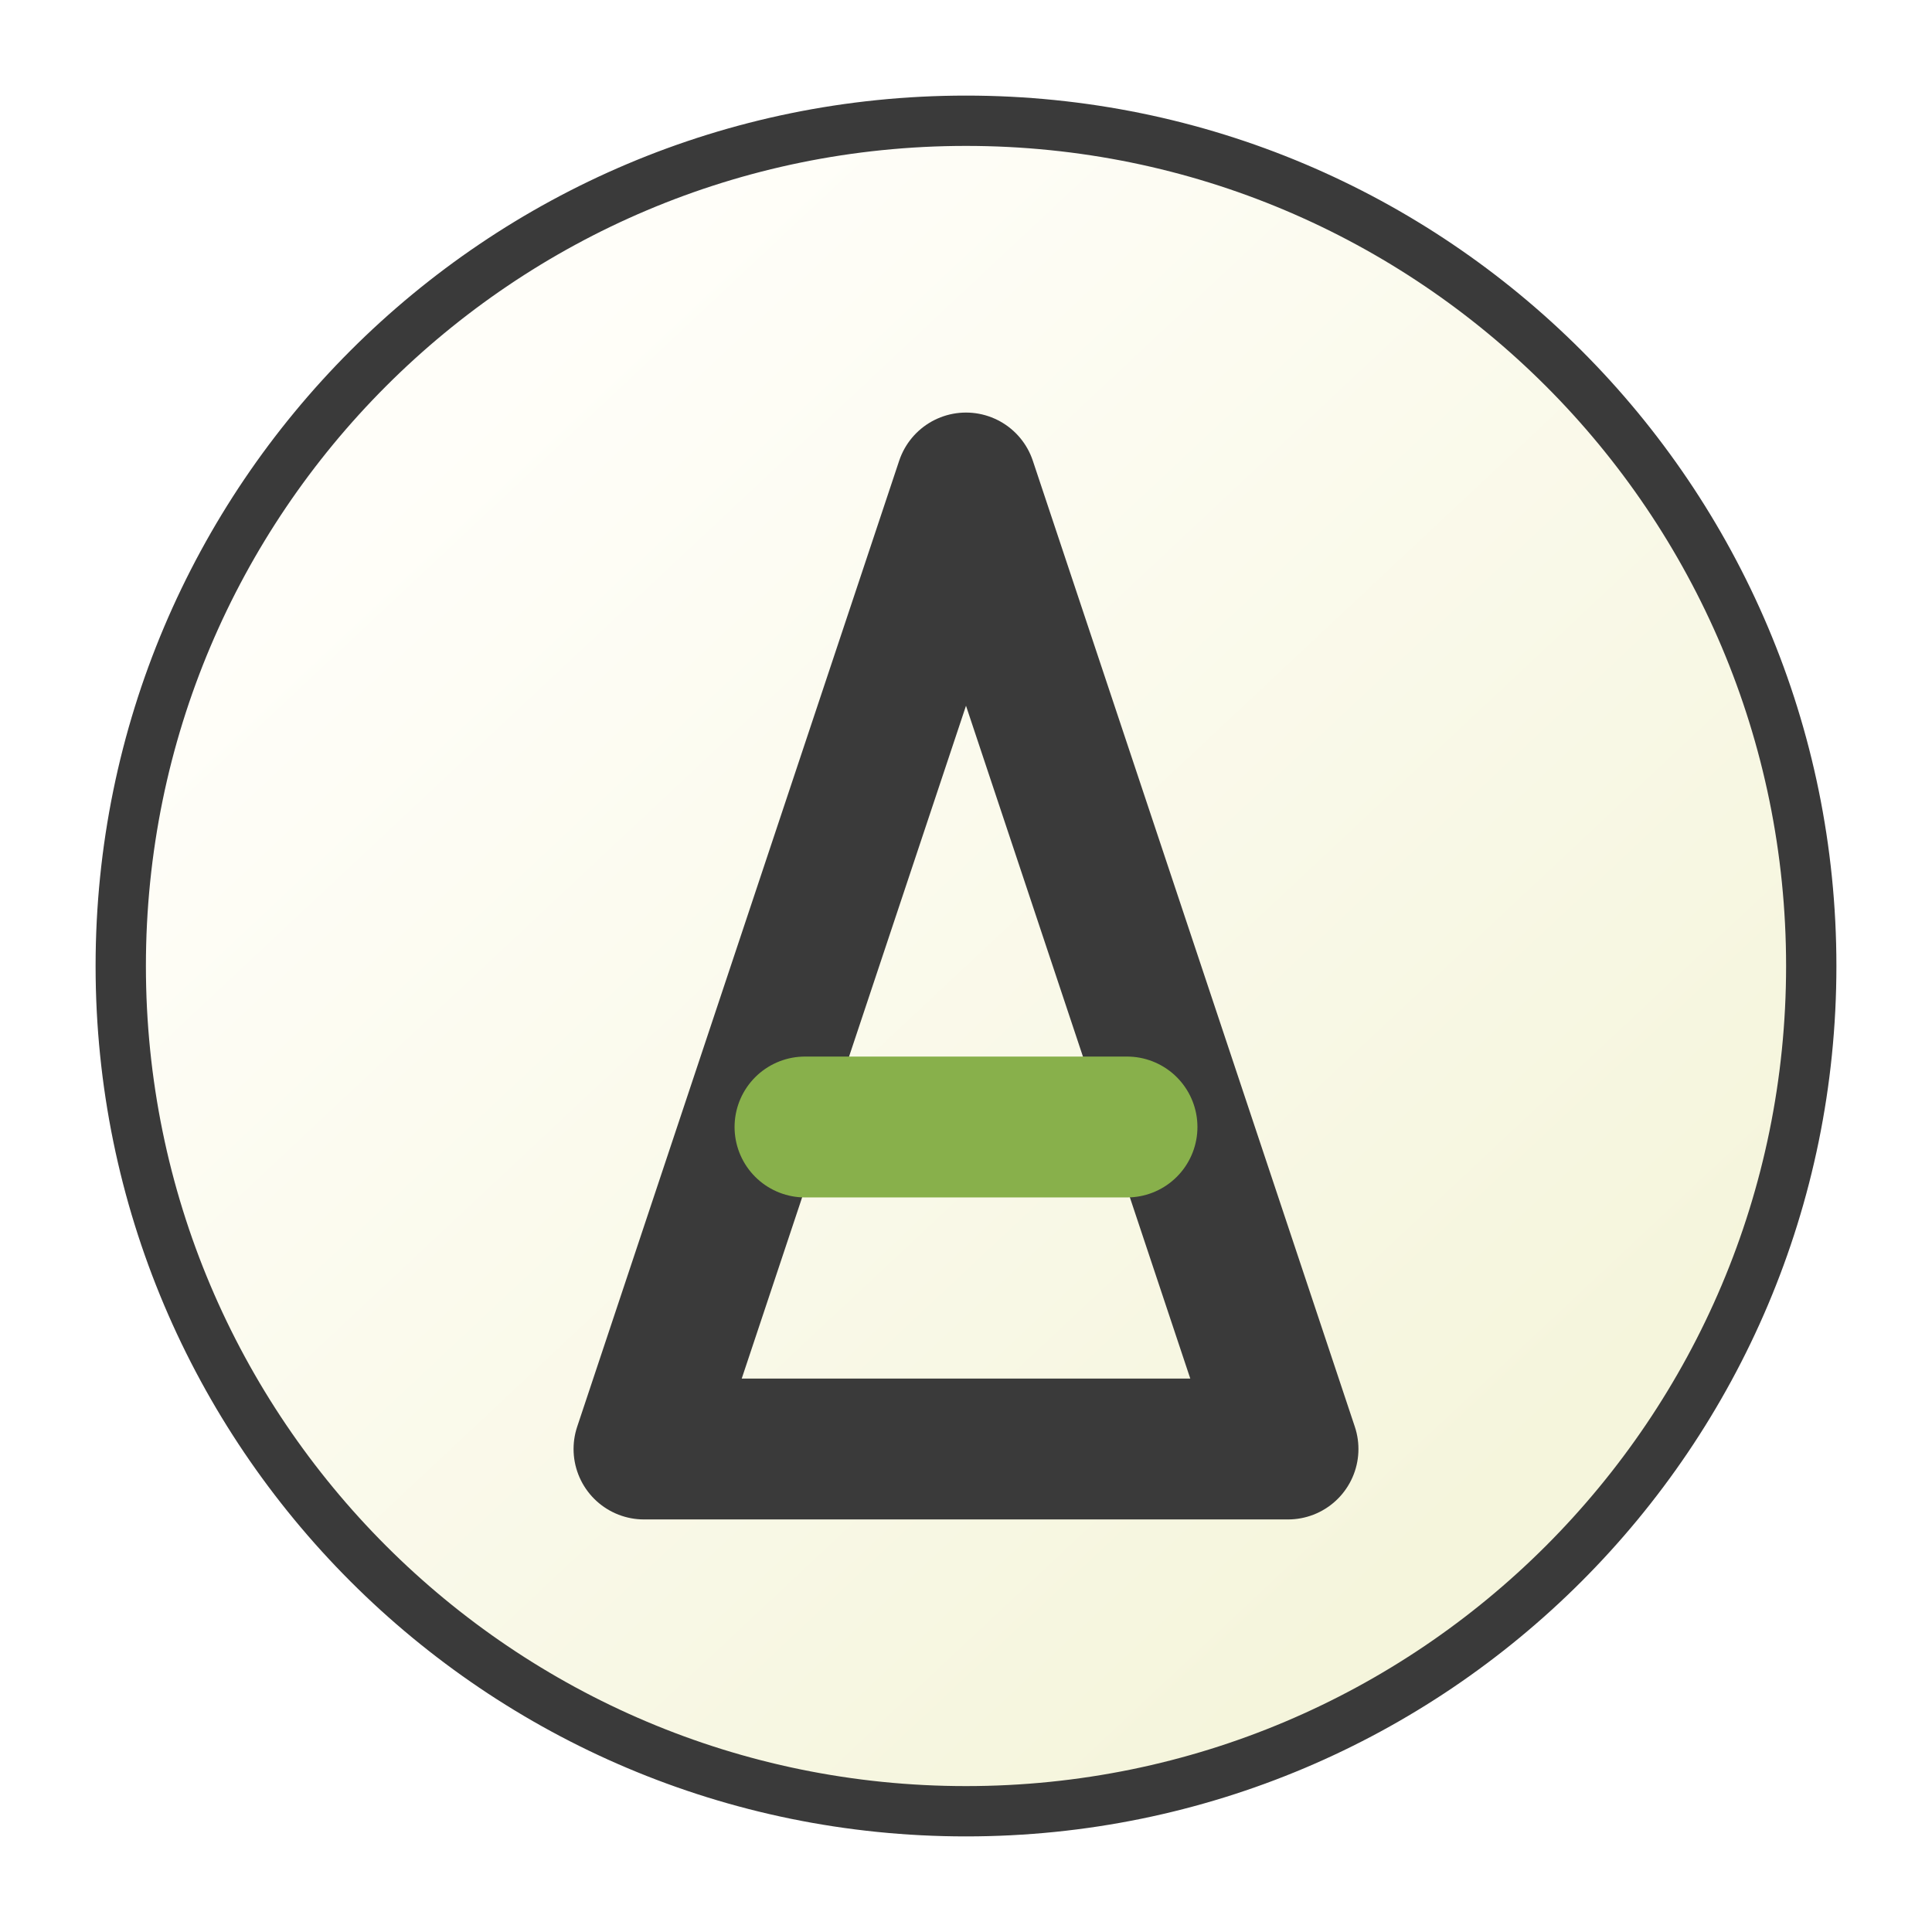
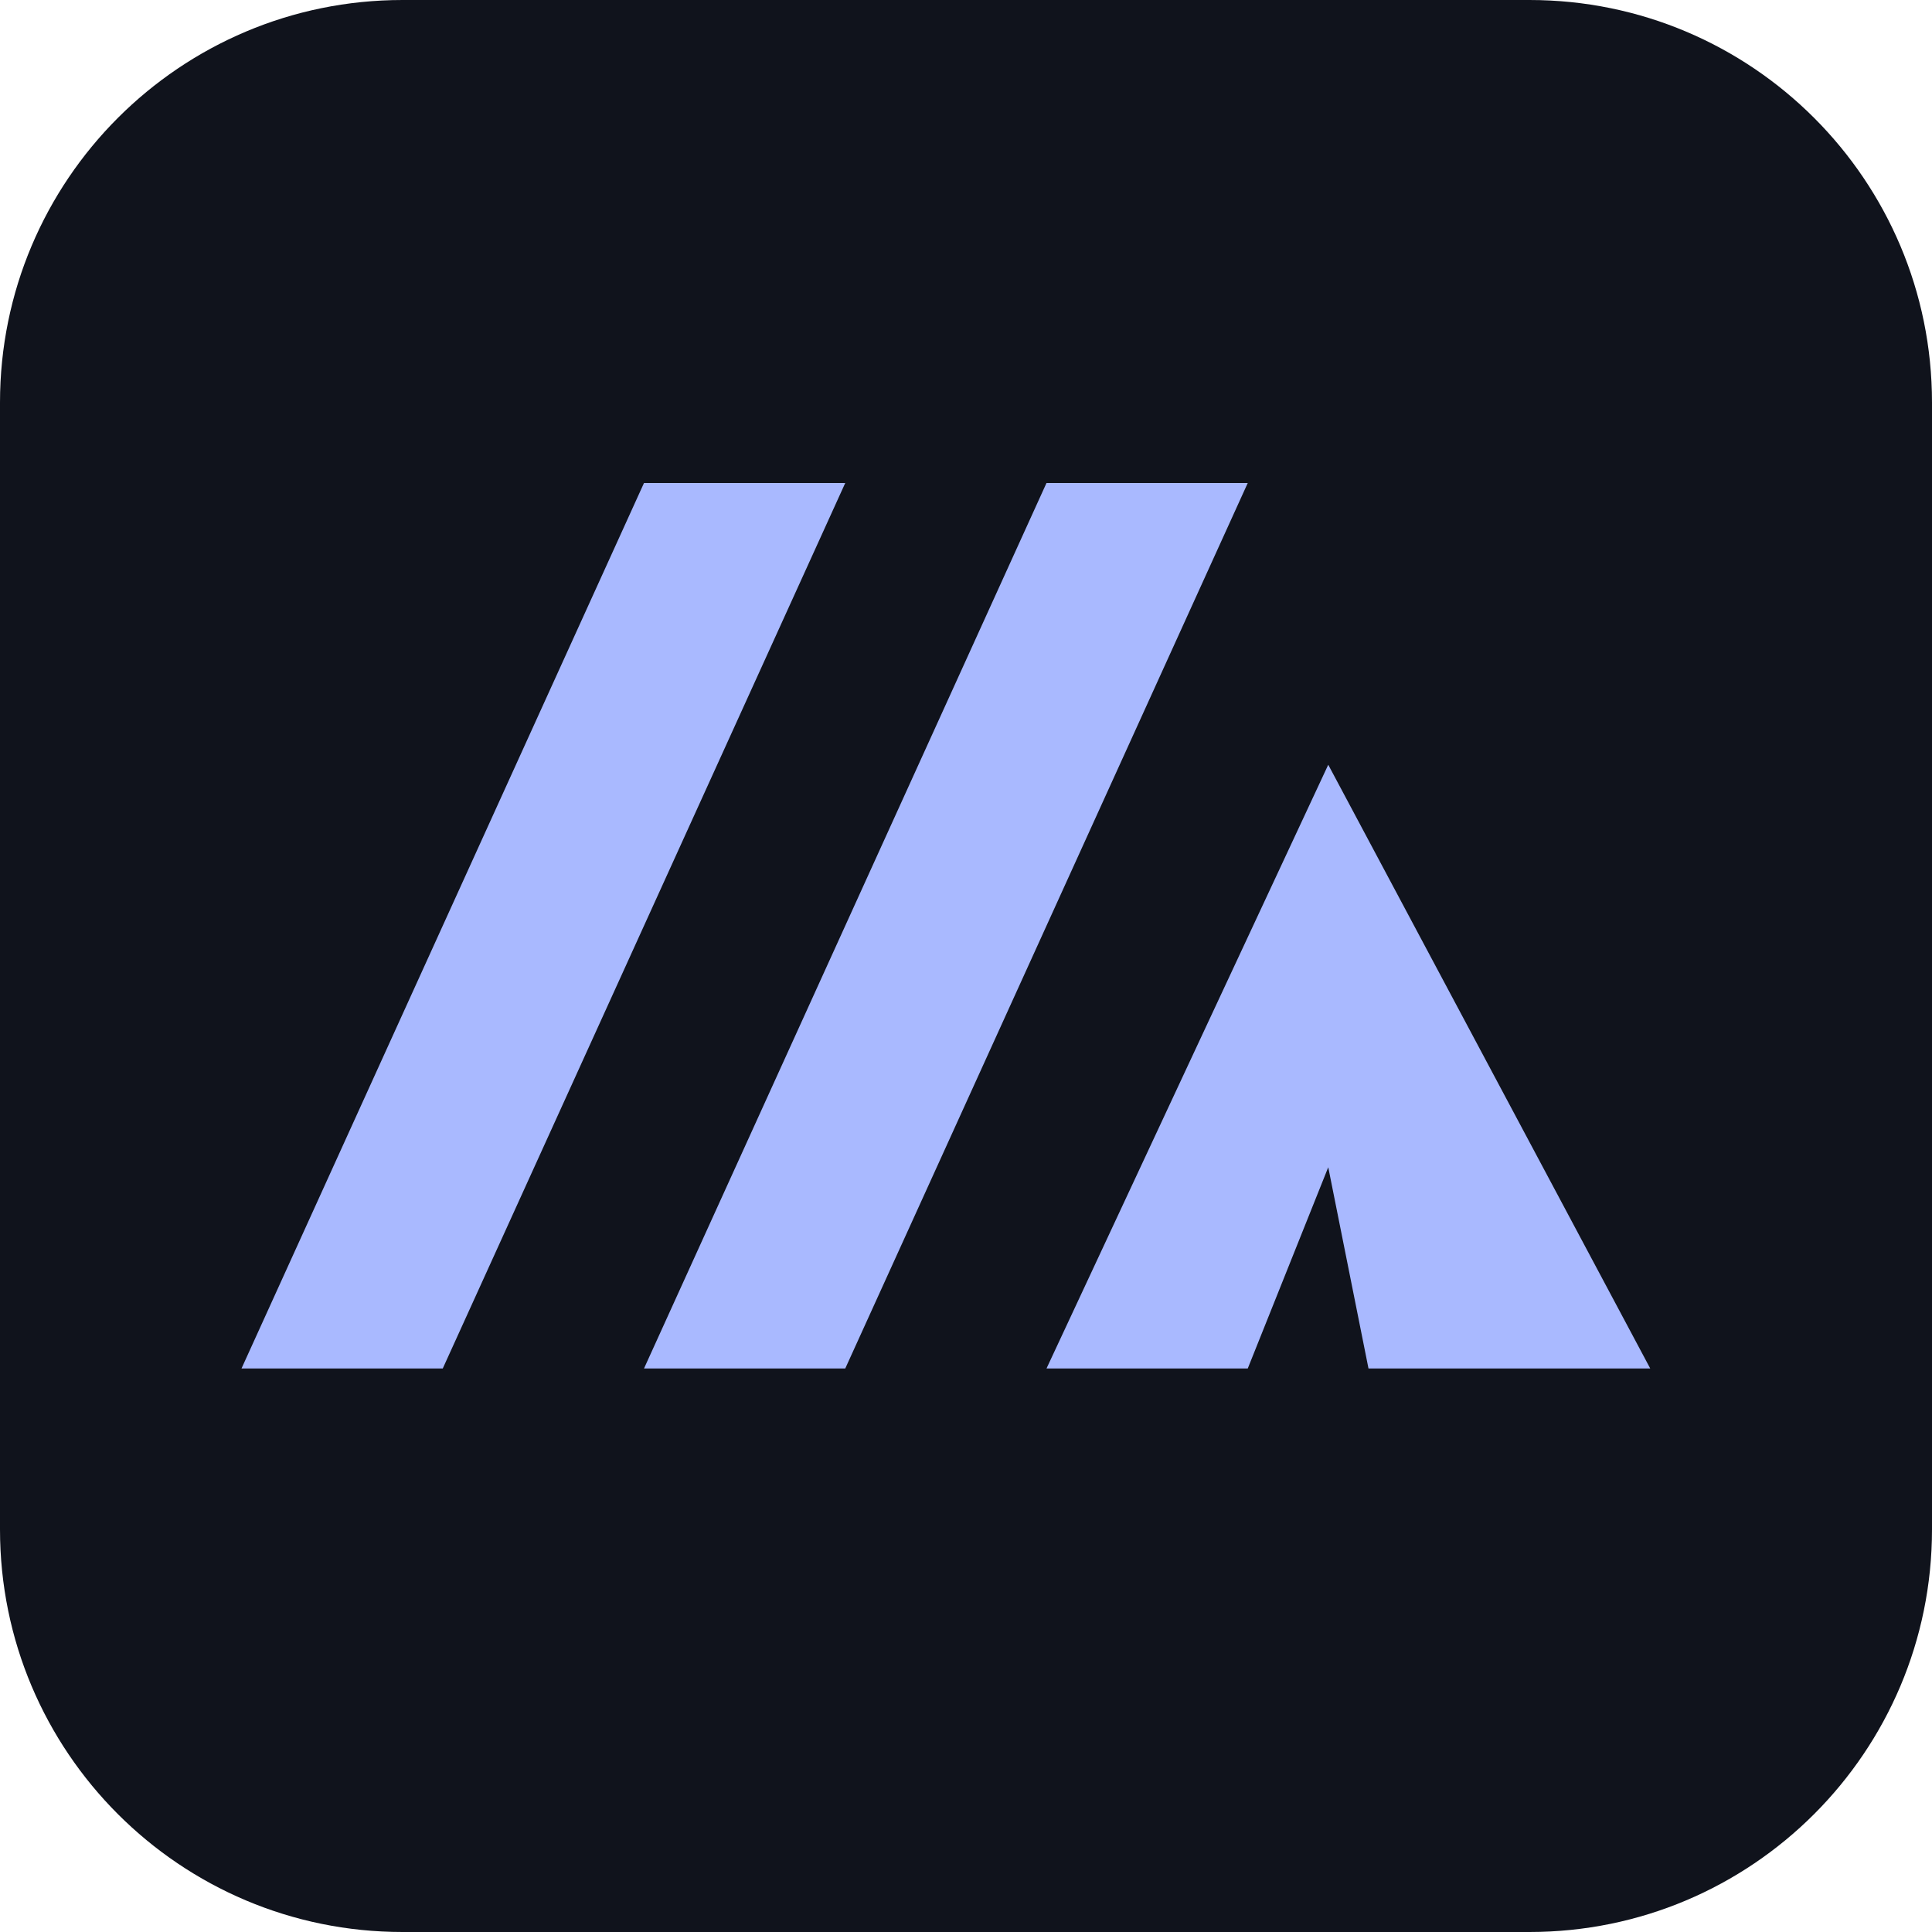
- <svg xmlns="http://www.w3.org/2000/svg" width="96" height="96" viewBox="0 0 96 96" role="img" aria-label="ANIRUDH favicon">
-   <defs>
-     <linearGradient id="g" x1="20%" y1="18%" x2="80%" y2="82%">
-       <stop offset="0" stop-color="#fffef9" stop-opacity="1" />
-       <stop offset="1" stop-color="#f5f5dc" stop-opacity="1" />
-     </linearGradient>
-   </defs>
-   <circle cx="48" cy="48" r="42" fill="url(#g)" stroke="#3a3a3a" stroke-width="2.5" />
-   <path d="M32 72 L48 24 L64 72 Z" fill="none" stroke="#3a3a3a" stroke-width="7" stroke-linecap="round" stroke-linejoin="round" />
-   <line x1="40" y1="56" x2="56" y2="56" stroke="#88b04b" stroke-width="7" stroke-linecap="round" />
+ <svg xmlns="http://www.w3.org/2000/svg" viewBox="0 0 48 48">
+   <rect width="48" height="48" rx="10" fill="#10131c" />
+   <path d="m6 34 10-22h5L11 34zm10 0 10-22h5L21 34zm10 0 7-15 8 15h-7l-1-5-2 5z" fill="#a9b9ff" />
</svg>
